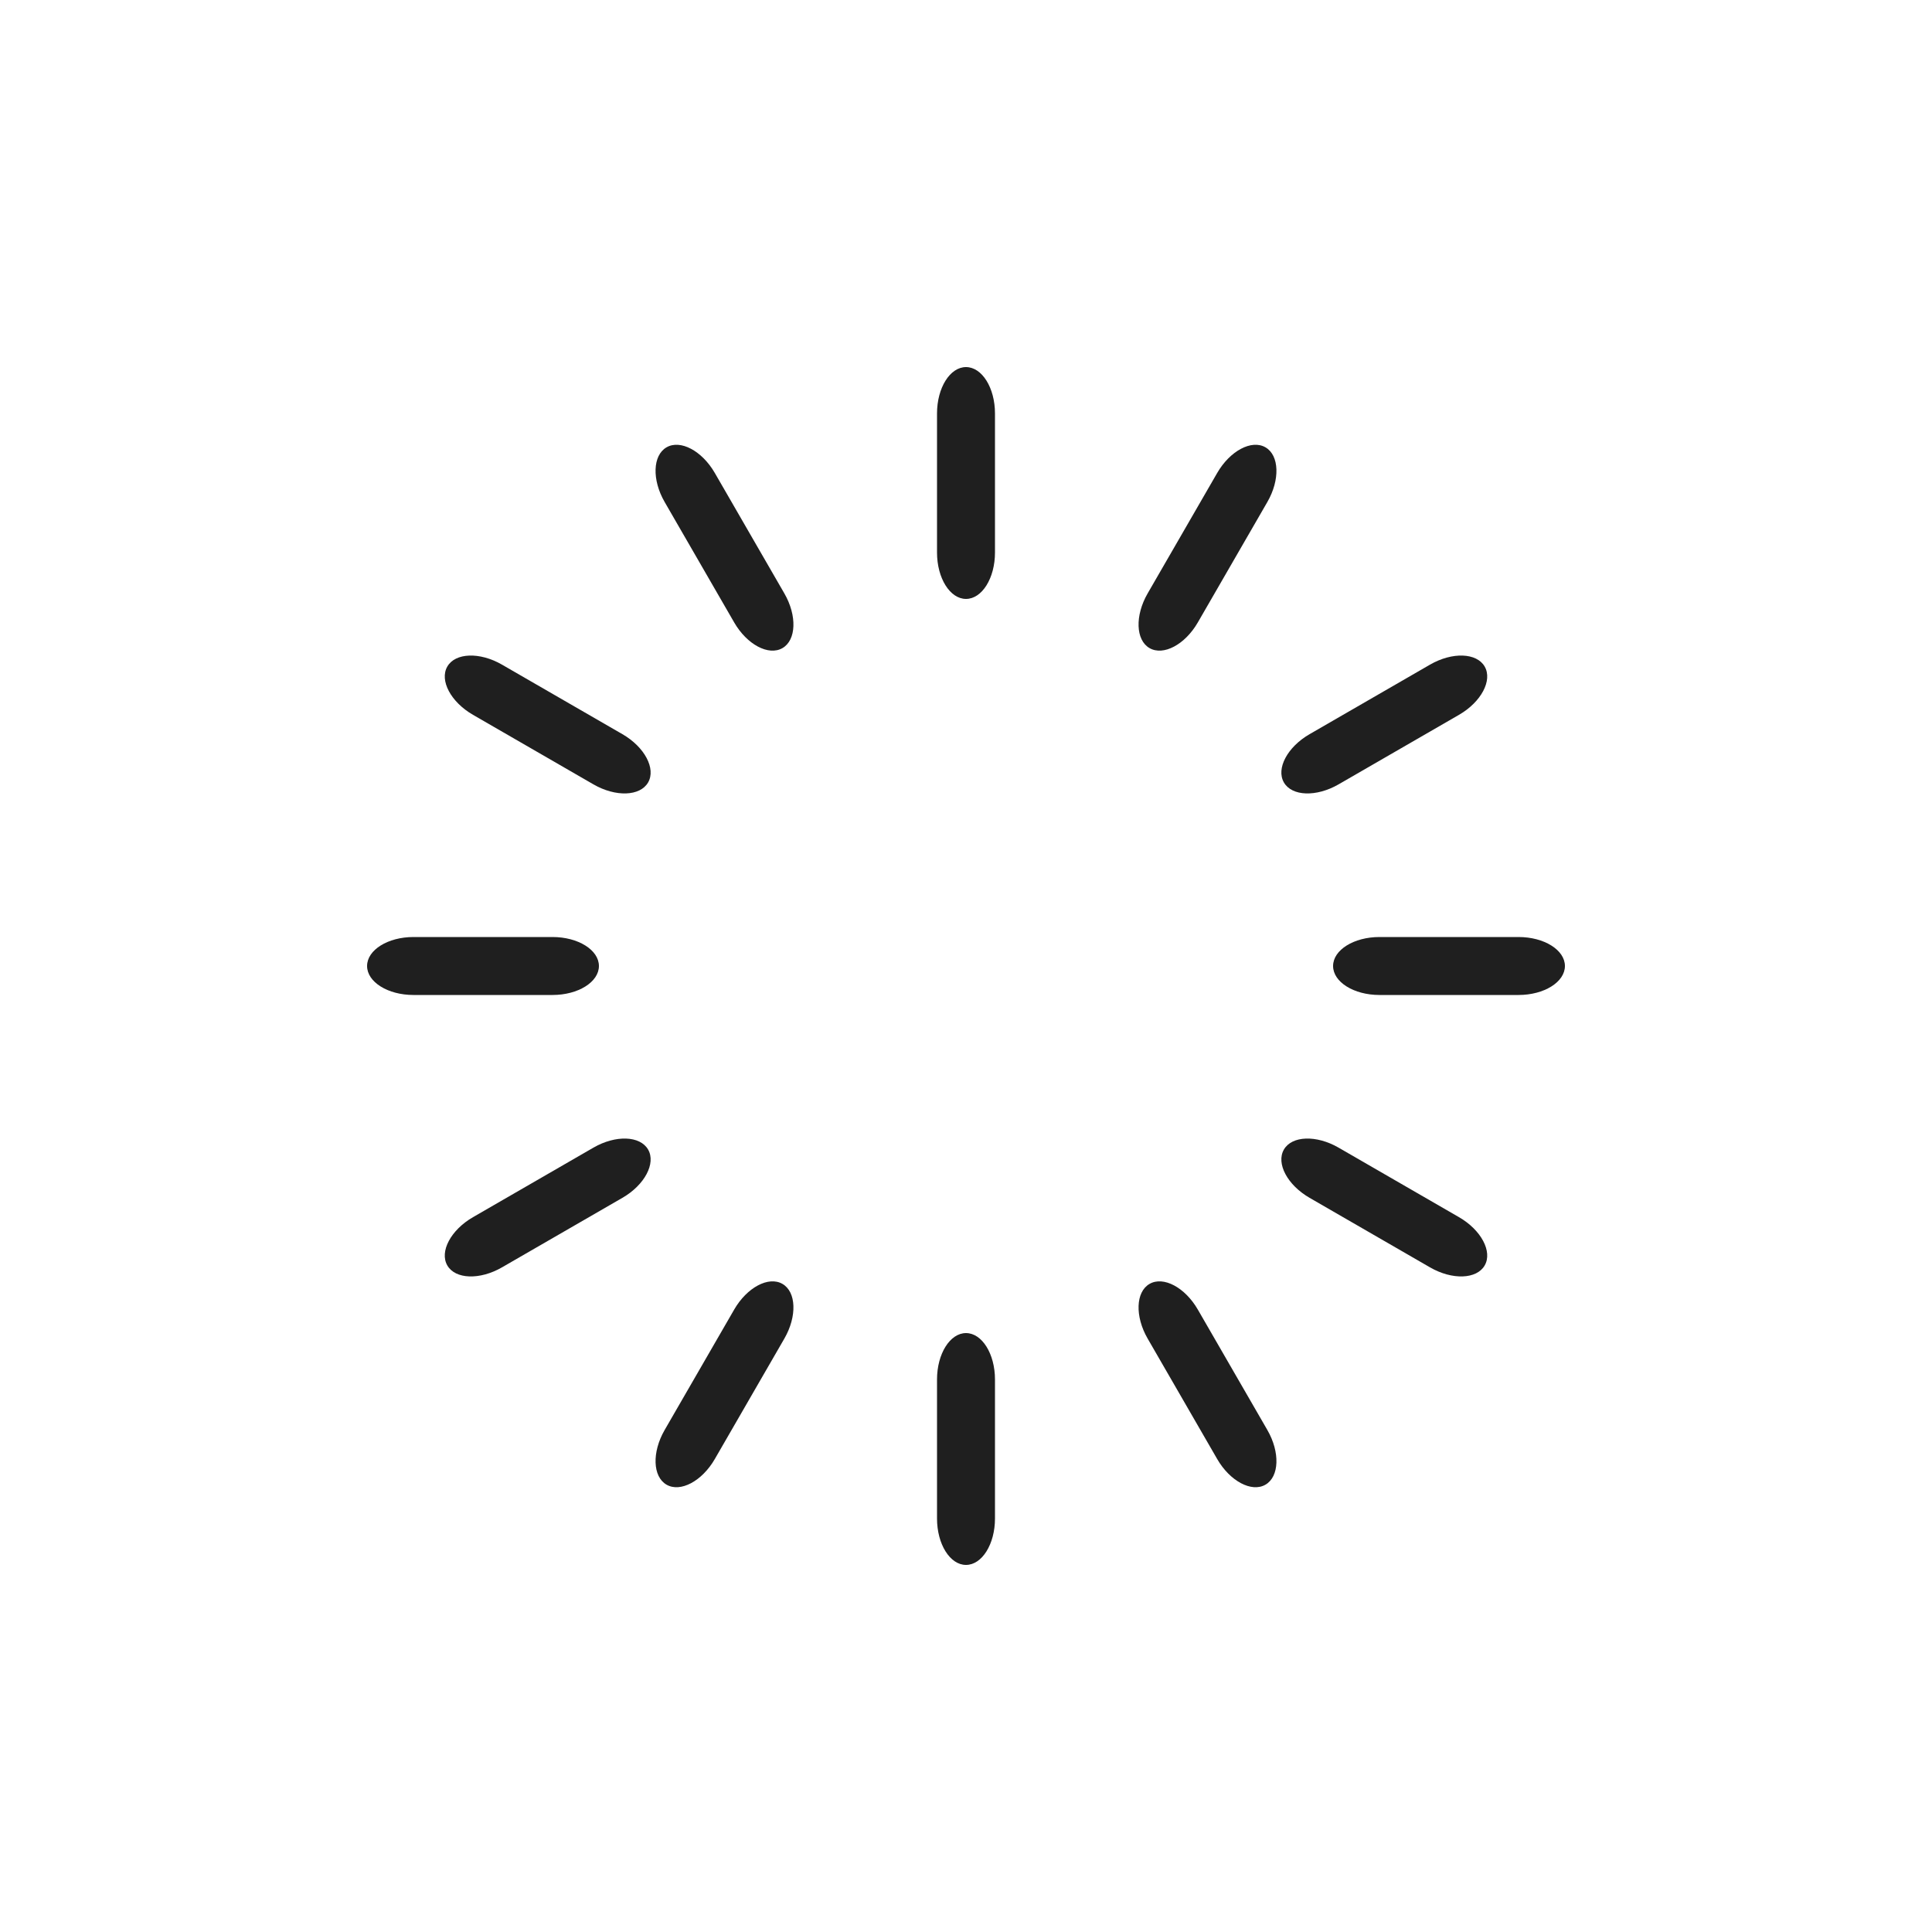
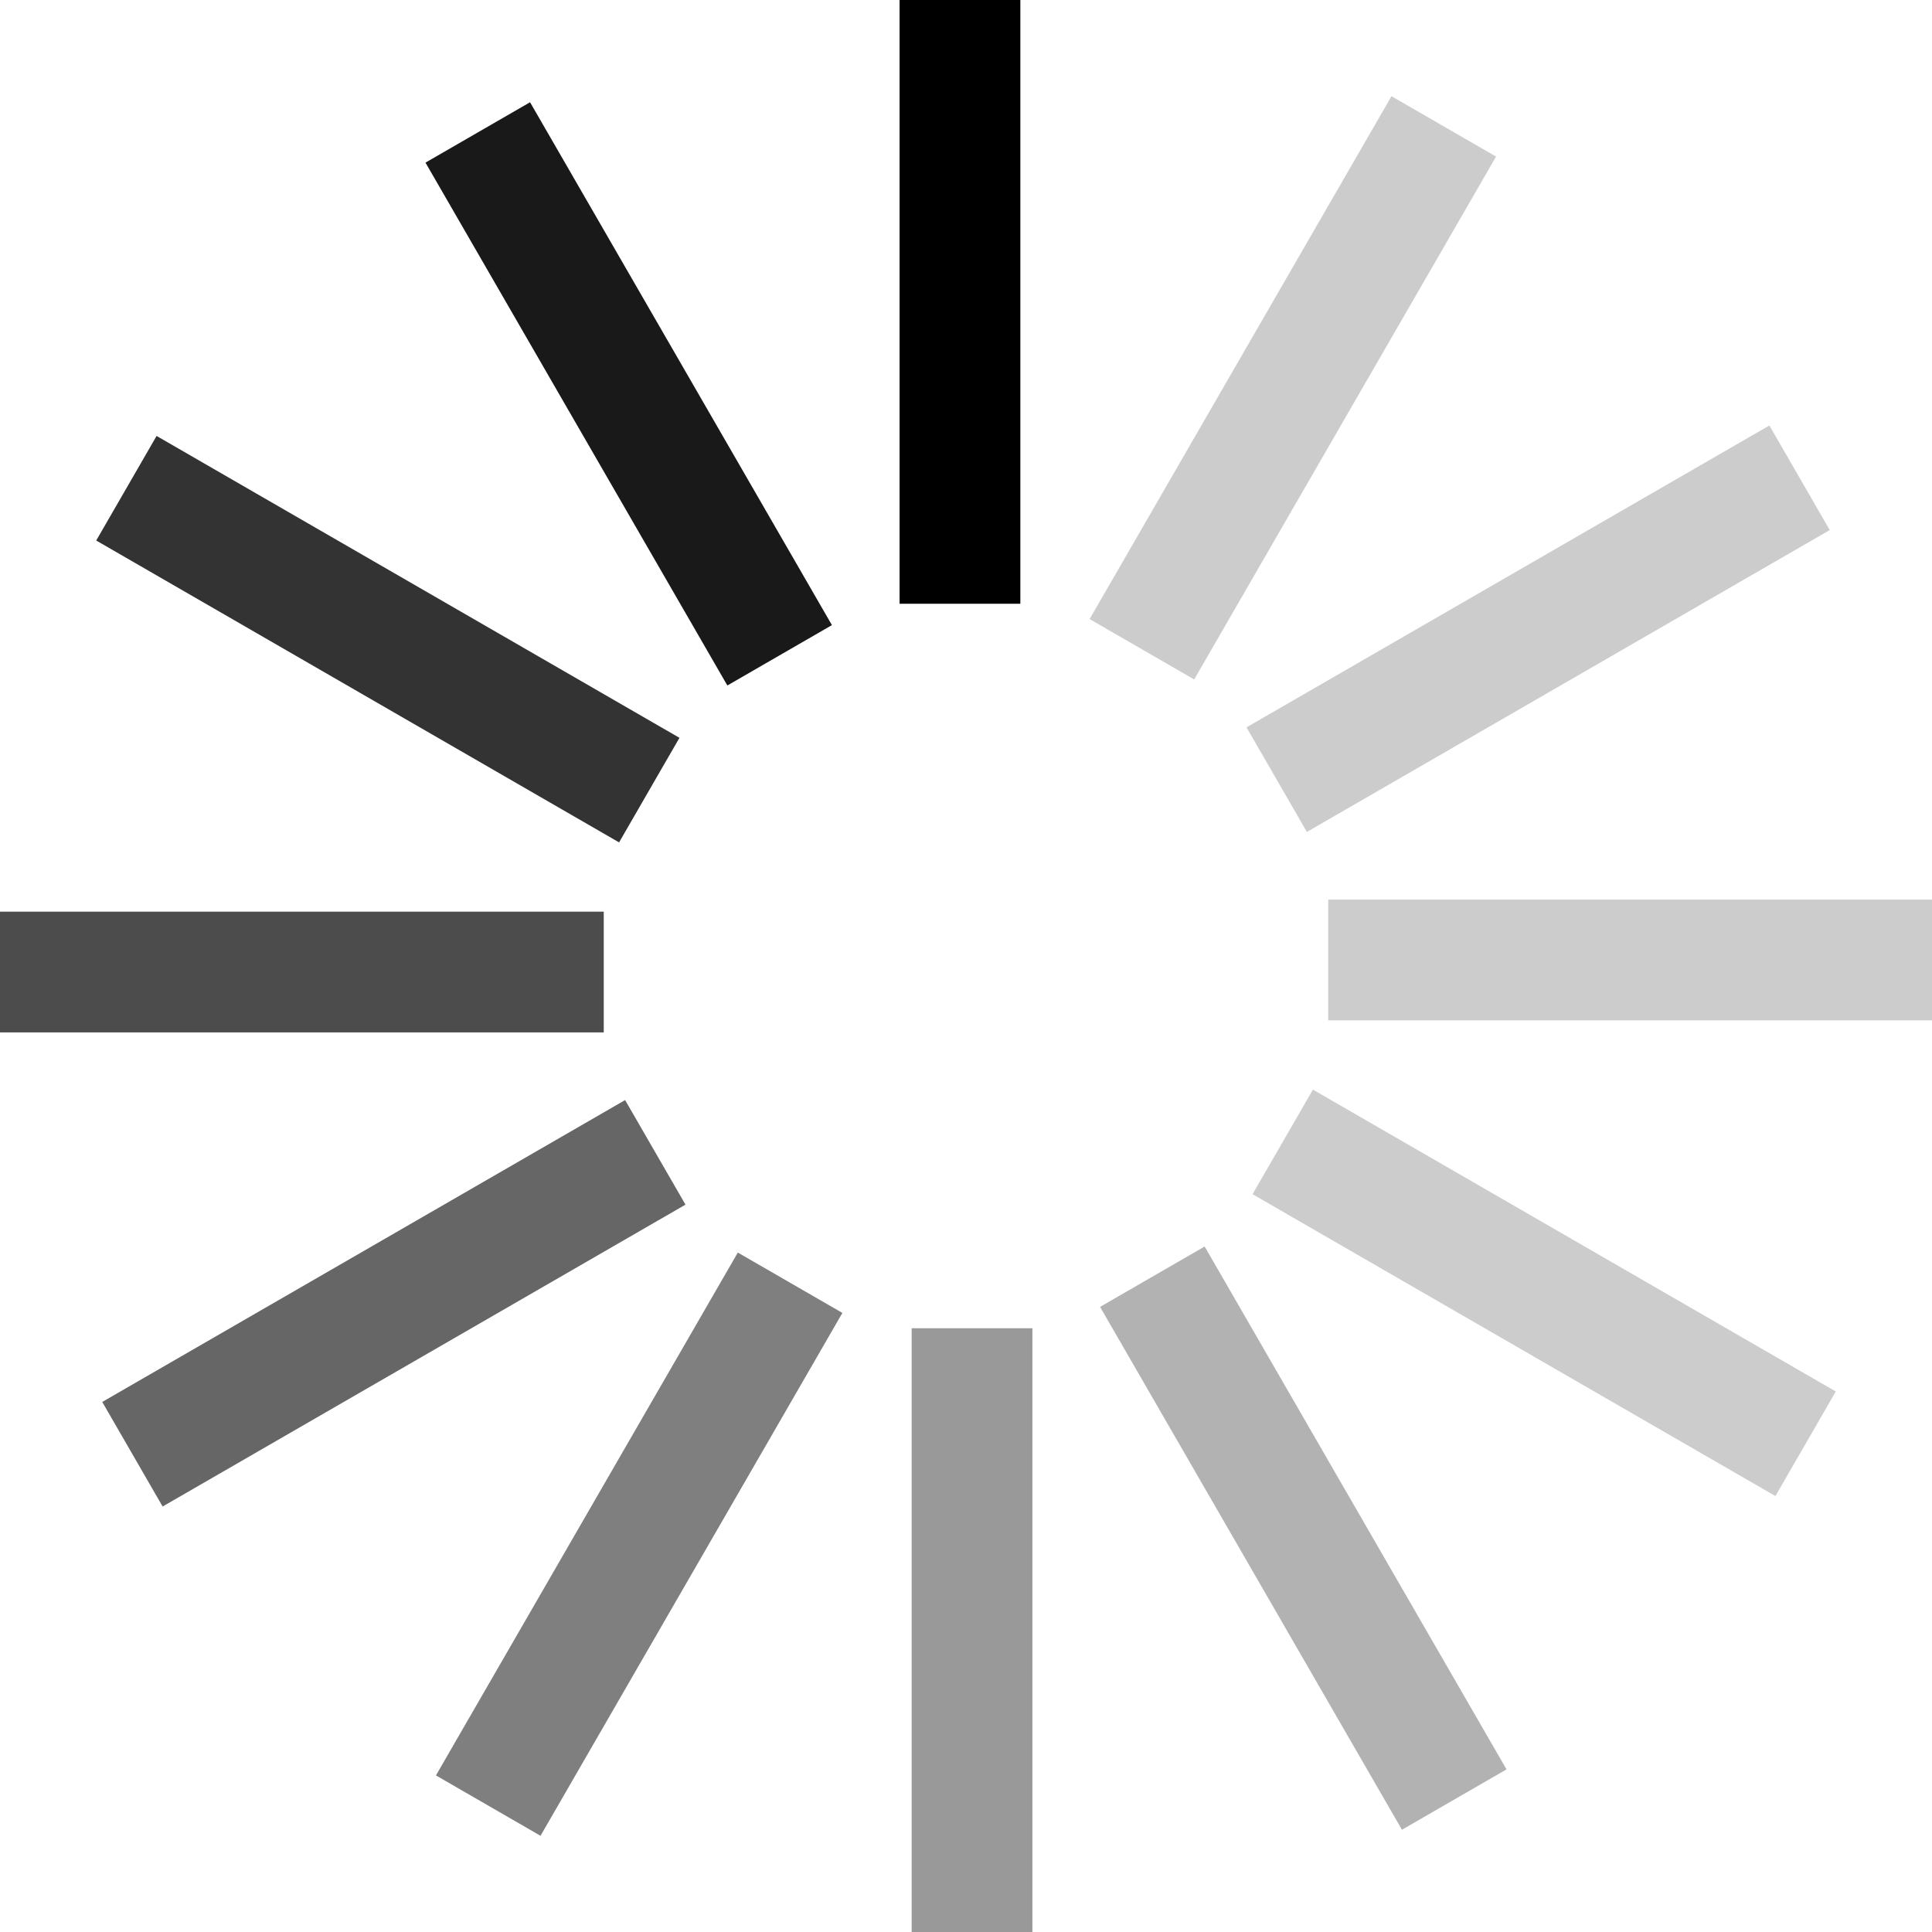
- <svg xmlns="http://www.w3.org/2000/svg" style="margin: auto; background: rgb(255, 255, 255); display: block; shape-rendering: auto;" width="100px" height="100px" viewBox="0 0 100 100" preserveAspectRatio="xMidYMid">
-   <g transform="rotate(0 50 50)">
-     <rect x="48.5" y="19" rx="1.5" ry="2.4" width="3" height="12" fill="#1f1f1f">
-       <animate attributeName="opacity" values="1;0" keyTimes="0;1" dur="1s" begin="-0.917s" repeatCount="indefinite" />
-     </rect>
-   </g>
-   <g transform="rotate(30 50 50)">
-     <rect x="48.5" y="19" rx="1.5" ry="2.4" width="3" height="12" fill="#1f1f1f">
-       <animate attributeName="opacity" values="1;0" keyTimes="0;1" dur="1s" begin="-0.833s" repeatCount="indefinite" />
-     </rect>
-   </g>
-   <g transform="rotate(60 50 50)">
-     <rect x="48.5" y="19" rx="1.5" ry="2.4" width="3" height="12" fill="#1f1f1f">
-       <animate attributeName="opacity" values="1;0" keyTimes="0;1" dur="1s" begin="-0.75s" repeatCount="indefinite" />
-     </rect>
-   </g>
-   <g transform="rotate(90 50 50)">
-     <rect x="48.5" y="19" rx="1.5" ry="2.4" width="3" height="12" fill="#1f1f1f">
-       <animate attributeName="opacity" values="1;0" keyTimes="0;1" dur="1s" begin="-0.667s" repeatCount="indefinite" />
-     </rect>
-   </g>
-   <g transform="rotate(120 50 50)">
-     <rect x="48.5" y="19" rx="1.5" ry="2.4" width="3" height="12" fill="#1f1f1f">
-       <animate attributeName="opacity" values="1;0" keyTimes="0;1" dur="1s" begin="-0.583s" repeatCount="indefinite" />
-     </rect>
-   </g>
-   <g transform="rotate(150 50 50)">
-     <rect x="48.5" y="19" rx="1.5" ry="2.4" width="3" height="12" fill="#1f1f1f">
-       <animate attributeName="opacity" values="1;0" keyTimes="0;1" dur="1s" begin="-0.5s" repeatCount="indefinite" />
-     </rect>
-   </g>
-   <g transform="rotate(180 50 50)">
-     <rect x="48.5" y="19" rx="1.5" ry="2.4" width="3" height="12" fill="#1f1f1f">
-       <animate attributeName="opacity" values="1;0" keyTimes="0;1" dur="1s" begin="-0.417s" repeatCount="indefinite" />
-     </rect>
-   </g>
-   <g transform="rotate(210 50 50)">
-     <rect x="48.5" y="19" rx="1.5" ry="2.4" width="3" height="12" fill="#1f1f1f">
-       <animate attributeName="opacity" values="1;0" keyTimes="0;1" dur="1s" begin="-0.333s" repeatCount="indefinite" />
-     </rect>
-   </g>
-   <g transform="rotate(240 50 50)">
-     <rect x="48.5" y="19" rx="1.5" ry="2.4" width="3" height="12" fill="#1f1f1f">
-       <animate attributeName="opacity" values="1;0" keyTimes="0;1" dur="1s" begin="-0.25s" repeatCount="indefinite" />
-     </rect>
-   </g>
-   <g transform="rotate(270 50 50)">
-     <rect x="48.5" y="19" rx="1.5" ry="2.4" width="3" height="12" fill="#1f1f1f">
-       <animate attributeName="opacity" values="1;0" keyTimes="0;1" dur="1s" begin="-0.167s" repeatCount="indefinite" />
-     </rect>
-   </g>
-   <g transform="rotate(300 50 50)">
-     <rect x="48.5" y="19" rx="1.5" ry="2.4" width="3" height="12" fill="#1f1f1f">
-       <animate attributeName="opacity" values="1;0" keyTimes="0;1" dur="1s" begin="-0.083s" repeatCount="indefinite" />
-     </rect>
-   </g>
-   <g transform="rotate(330 50 50)">
-     <rect x="48.5" y="19" rx="1.5" ry="2.4" width="3" height="12" fill="#1f1f1f">
-       <animate attributeName="opacity" values="1;0" keyTimes="0;1" dur="1s" begin="0s" repeatCount="indefinite" />
-     </rect>
+ <svg xmlns="http://www.w3.org/2000/svg" version="1.0" width="60px" height="60px" viewBox="0 0 128 128" xml:space="preserve">
+   <g>
+     <path d="M59.6 0h8v40h-8V0z" fill="#000000" />
+     <path d="M59.6 0h8v40h-8V0z" fill="#cccccc" transform="rotate(30 64 64)" />
+     <path d="M59.6 0h8v40h-8V0z" fill="#cccccc" transform="rotate(60 64 64)" />
+     <path d="M59.6 0h8v40h-8V0z" fill="#cccccc" transform="rotate(90 64 64)" />
+     <path d="M59.6 0h8v40h-8V0z" fill="#cccccc" transform="rotate(120 64 64)" />
+     <path d="M59.6 0h8v40h-8V0z" fill="#b2b2b2" transform="rotate(150 64 64)" />
+     <path d="M59.6 0h8v40h-8V0z" fill="#999999" transform="rotate(180 64 64)" />
+     <path d="M59.6 0h8v40h-8V0z" fill="#7f7f7f" transform="rotate(210 64 64)" />
+     <path d="M59.6 0h8v40h-8V0z" fill="#666666" transform="rotate(240 64 64)" />
+     <path d="M59.6 0h8v40h-8V0z" fill="#4c4c4c" transform="rotate(270 64 64)" />
+     <path d="M59.6 0h8v40h-8V0z" fill="#333333" transform="rotate(300 64 64)" />
+     <path d="M59.6 0h8v40h-8V0z" fill="#191919" transform="rotate(330 64 64)" />
+     <animateTransform attributeName="transform" type="rotate" values="0 64 64;30 64 64;60 64 64;90 64 64;120 64 64;150 64 64;180 64 64;210 64 64;240 64 64;270 64 64;300 64 64;330 64 64" calcMode="discrete" dur="720ms" repeatCount="indefinite" />
  </g>
</svg>
